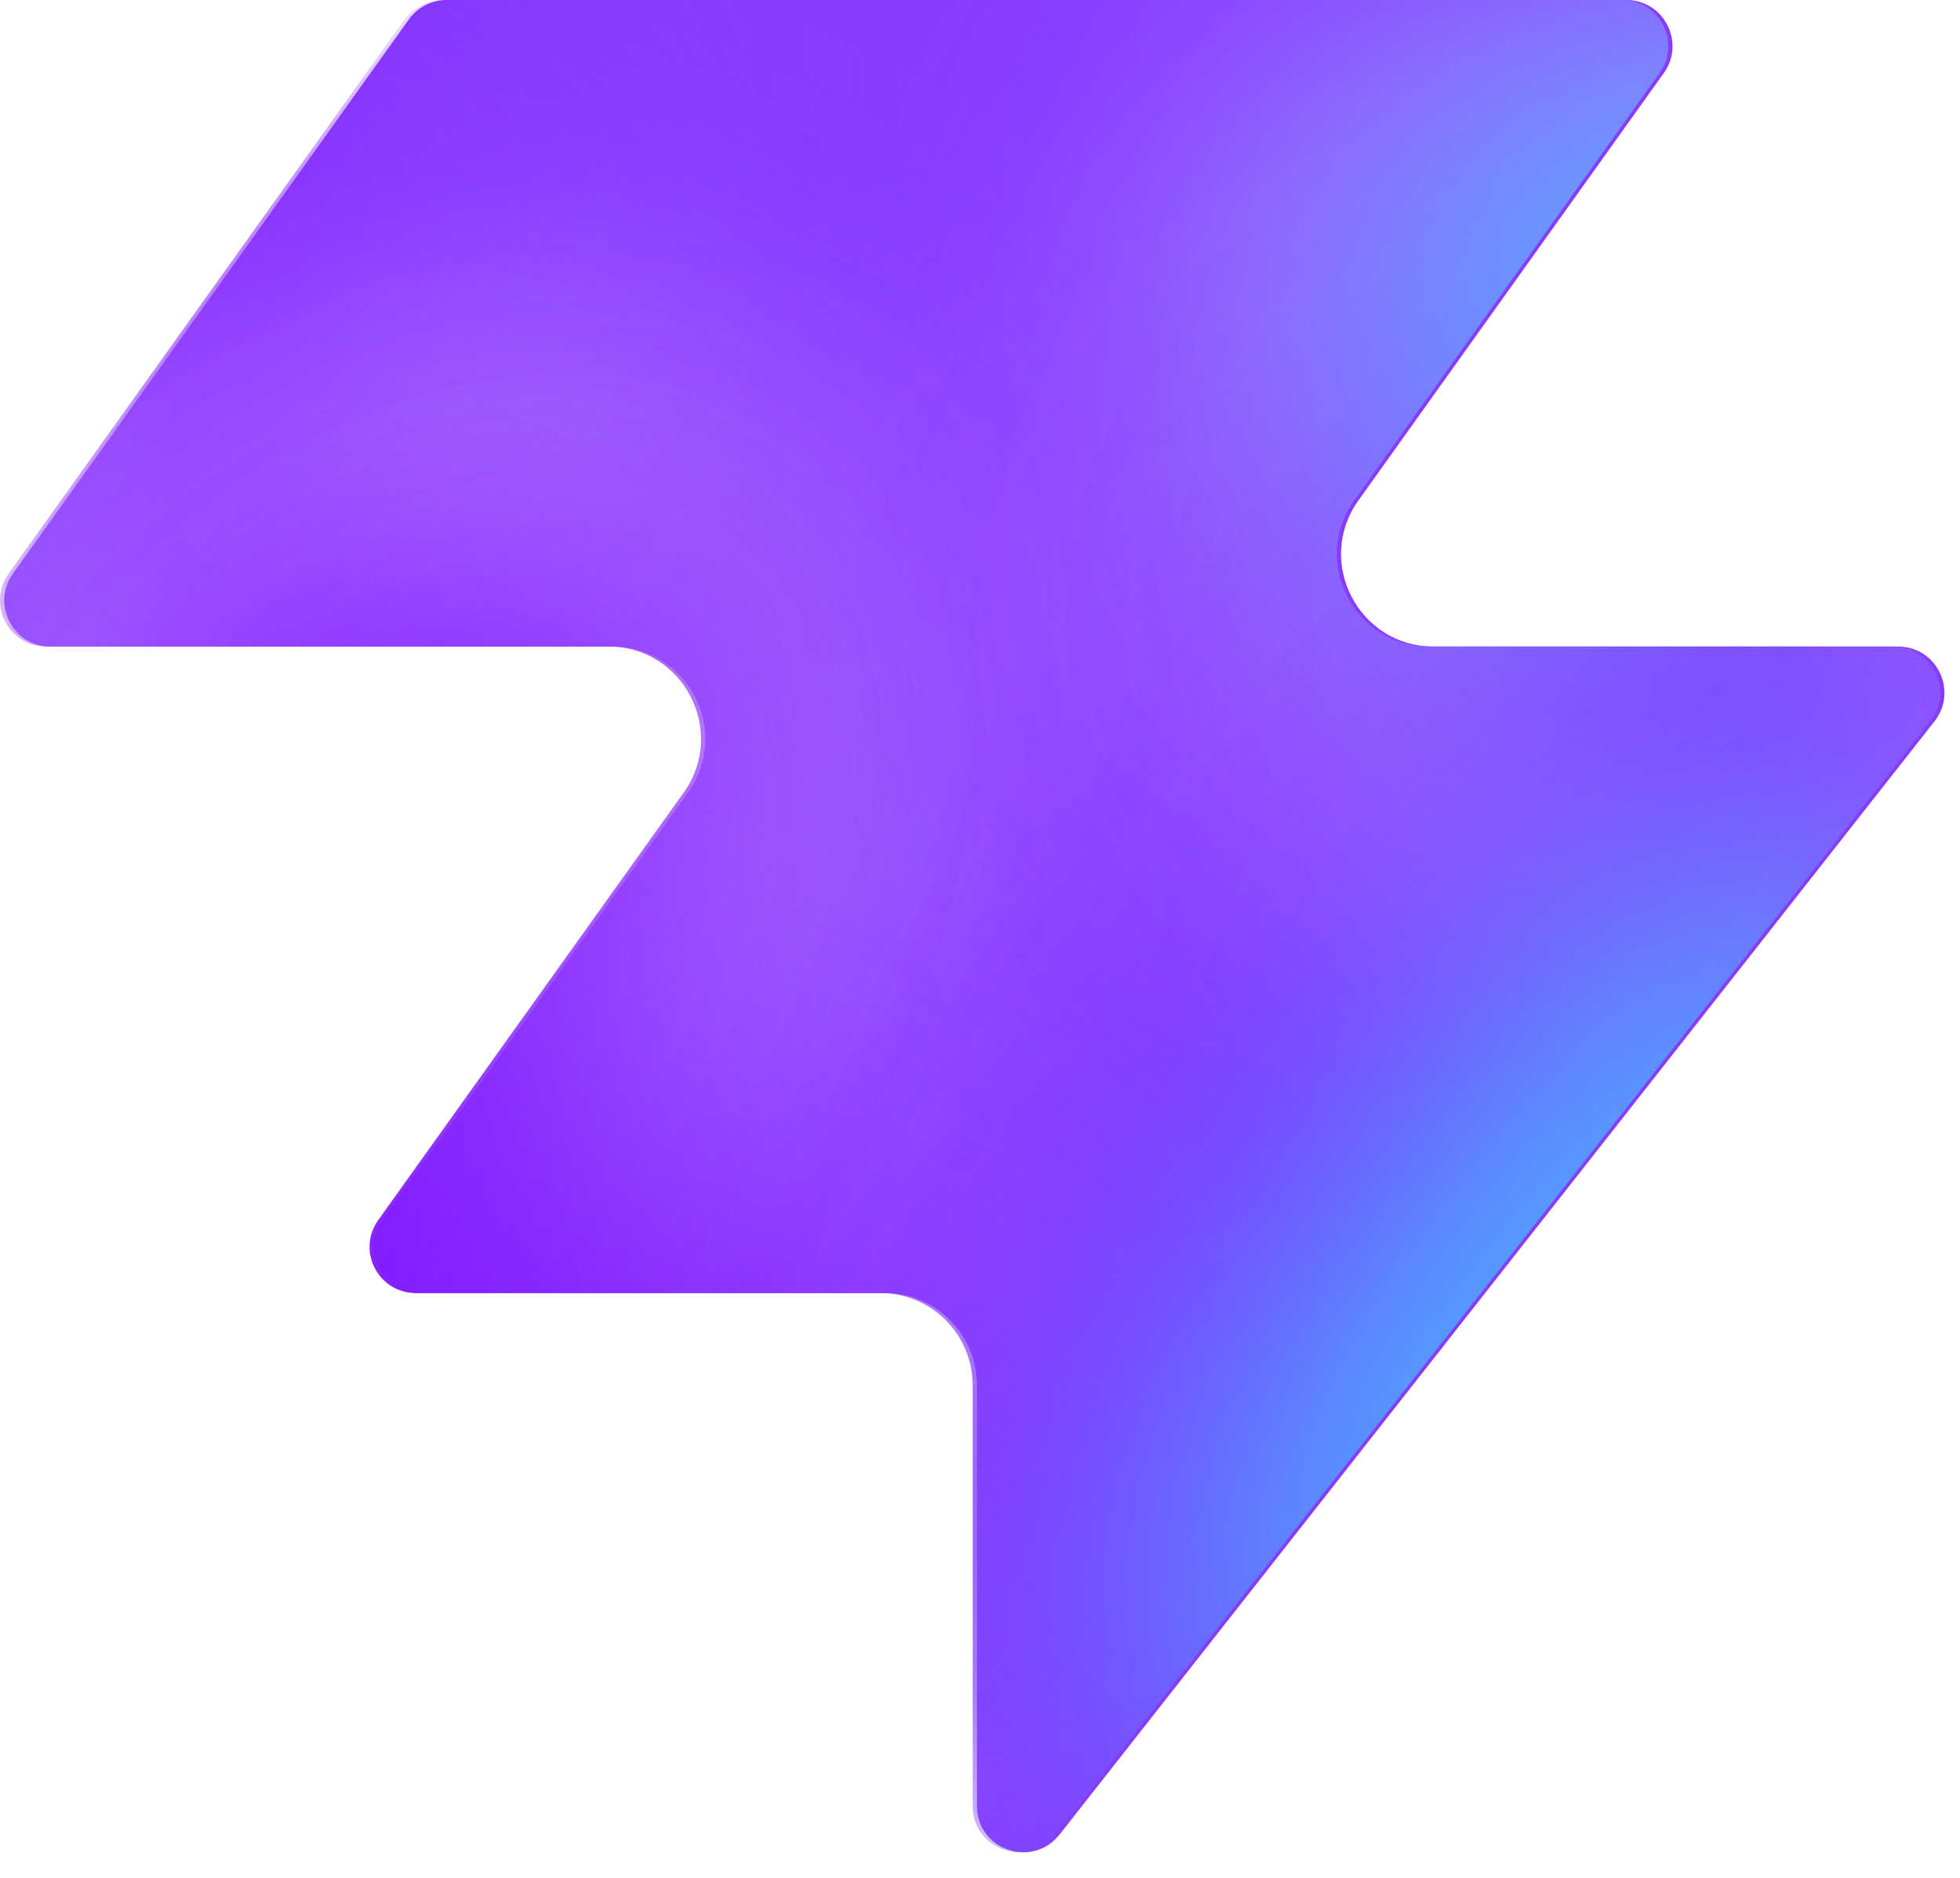
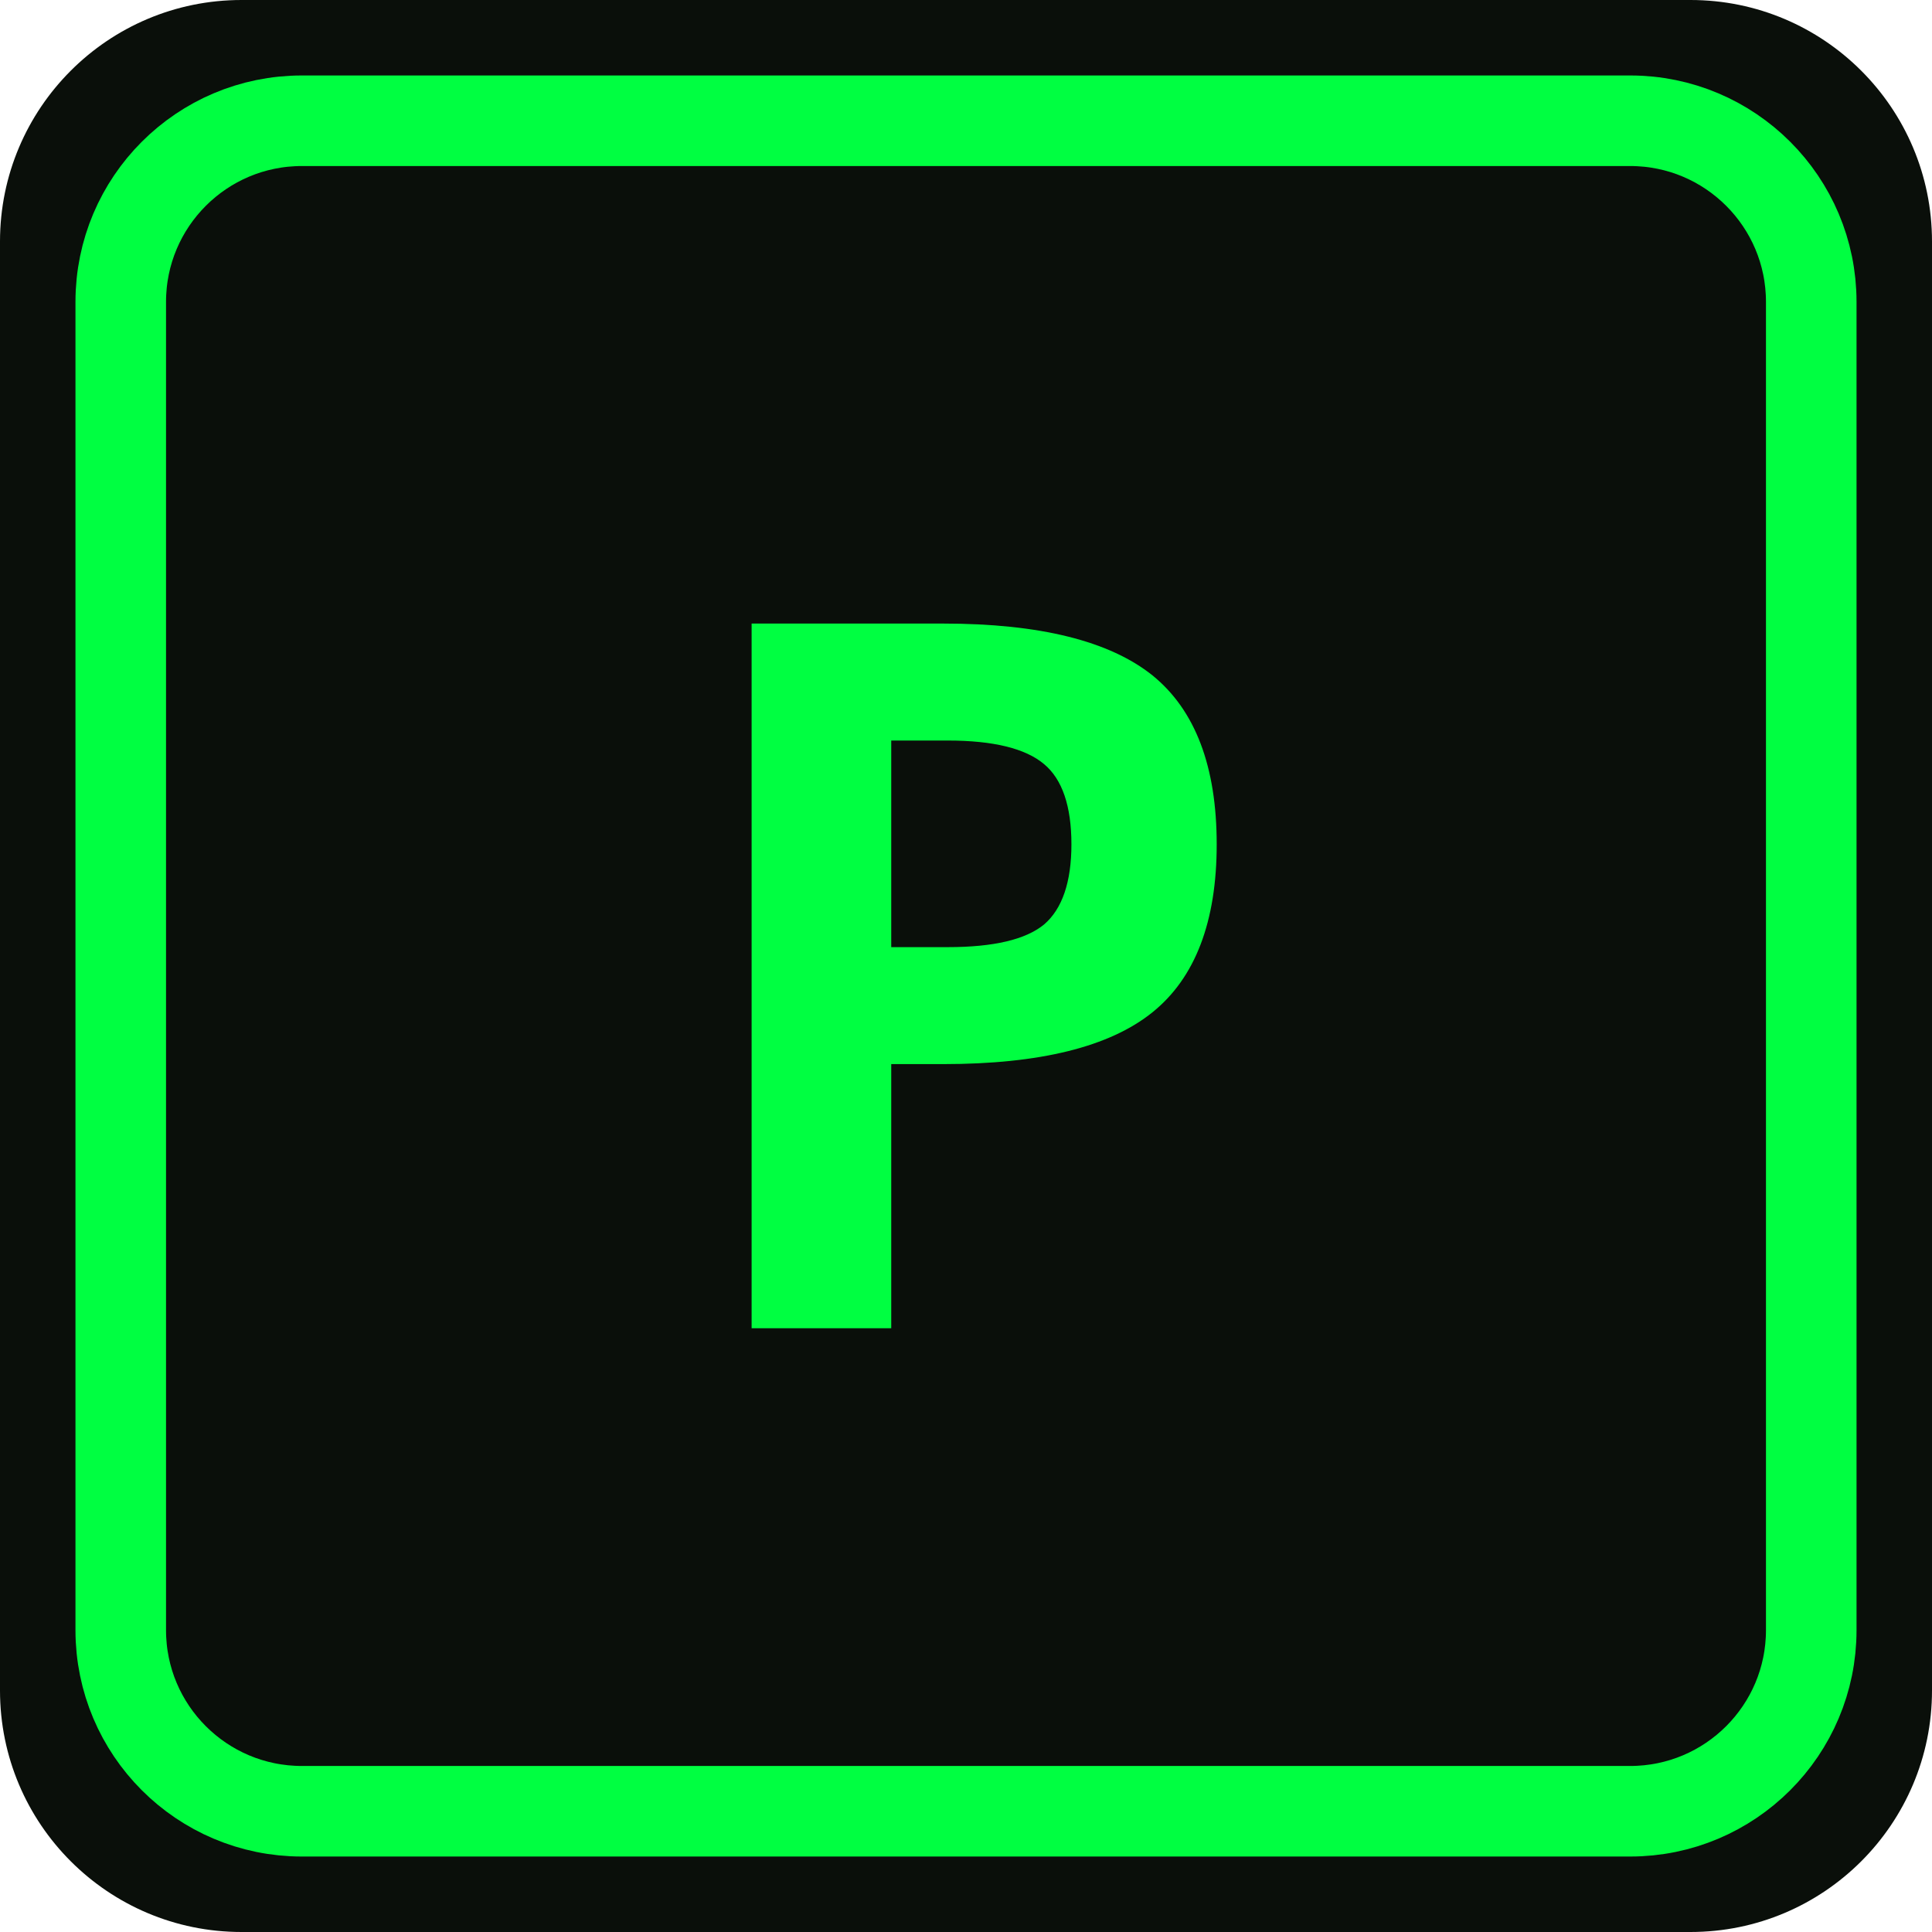
- <svg xmlns="http://www.w3.org/2000/svg" width="48" height="46" fill="none" viewBox="0 0 48 46">
-   <path fill="#863bff" d="M25.946 44.938c-.664.845-2.021.375-2.021-.698V33.937a2.26 2.26 0 0 0-2.262-2.262H10.287c-.92 0-1.456-1.04-.92-1.788l7.48-10.471c1.07-1.497 0-3.578-1.842-3.578H1.237c-.92 0-1.456-1.04-.92-1.788L10.013.474c.214-.297.556-.474.92-.474h28.894c.92 0 1.456 1.04.92 1.788l-7.48 10.471c-1.07 1.498 0 3.579 1.842 3.579h11.377c.943 0 1.473 1.088.89 1.83L25.947 44.94z" style="fill:#863bff;fill:color(display-p3 .525 .23 1);fill-opacity:1" />
-   <mask id="a" width="48" height="46" x="0" y="0" maskUnits="userSpaceOnUse" style="mask-type:alpha">
-     <path fill="#000" d="M25.842 44.938c-.664.844-2.021.375-2.021-.698V33.937a2.26 2.26 0 0 0-2.262-2.262H10.183c-.92 0-1.456-1.04-.92-1.788l7.48-10.471c1.07-1.498 0-3.579-1.842-3.579H1.133c-.92 0-1.456-1.04-.92-1.787L9.91.473c.214-.297.556-.474.92-.474h28.894c.92 0 1.456 1.04.92 1.788l-7.48 10.471c-1.07 1.498 0 3.578 1.842 3.578h11.377c.943 0 1.473 1.088.89 1.832L25.843 44.94z" style="fill:#000;fill-opacity:1" />
-   </mask>
-   <g mask="url(#a)">
-     <g filter="url(#b)">
-       <ellipse cx="5.508" cy="14.704" fill="#ede6ff" rx="5.508" ry="14.704" style="fill:#ede6ff;fill:color(display-p3 .927 .903 1);fill-opacity:1" transform="matrix(.00324 1 1 -.00324 -4.47 31.516)" />
-     </g>
-     <g filter="url(#c)">
-       <ellipse cx="10.399" cy="29.851" fill="#ede6ff" rx="10.399" ry="29.851" style="fill:#ede6ff;fill:color(display-p3 .927 .903 1);fill-opacity:1" transform="matrix(.00324 1 1 -.00324 -39.328 7.883)" />
-     </g>
-     <g filter="url(#d)">
-       <ellipse cx="5.508" cy="30.487" fill="#7e14ff" rx="5.508" ry="30.487" style="fill:#7e14ff;fill:color(display-p3 .492 .077 1);fill-opacity:1" transform="rotate(89.814 -25.913 -14.639)scale(1 -1)" />
-     </g>
-     <g filter="url(#e)">
-       <ellipse cx="5.508" cy="30.599" fill="#7e14ff" rx="5.508" ry="30.599" style="fill:#7e14ff;fill:color(display-p3 .492 .077 1);fill-opacity:1" transform="rotate(89.814 -32.644 -3.334)scale(1 -1)" />
-     </g>
-     <g filter="url(#f)">
-       <ellipse cx="5.508" cy="30.599" fill="#7e14ff" rx="5.508" ry="30.599" style="fill:#7e14ff;fill:color(display-p3 .492 .077 1);fill-opacity:1" transform="matrix(.00324 1 1 -.00324 -34.34 30.47)" />
-     </g>
-     <g filter="url(#g)">
-       <ellipse cx="14.072" cy="22.078" fill="#ede6ff" rx="14.072" ry="22.078" style="fill:#ede6ff;fill:color(display-p3 .927 .903 1);fill-opacity:1" transform="rotate(93.35 24.506 48.493)scale(-1 1)" />
-     </g>
-     <g filter="url(#h)">
-       <ellipse cx="3.47" cy="21.501" fill="#7e14ff" rx="3.47" ry="21.501" style="fill:#7e14ff;fill:color(display-p3 .492 .077 1);fill-opacity:1" transform="rotate(89.009 28.708 47.59)scale(-1 1)" />
-     </g>
-     <g filter="url(#i)">
-       <ellipse cx="3.47" cy="21.501" fill="#7e14ff" rx="3.47" ry="21.501" style="fill:#7e14ff;fill:color(display-p3 .492 .077 1);fill-opacity:1" transform="rotate(89.009 28.708 47.59)scale(-1 1)" />
-     </g>
-     <g filter="url(#j)">
-       <ellipse cx=".387" cy="8.972" fill="#7e14ff" rx="4.407" ry="29.108" style="fill:#7e14ff;fill:color(display-p3 .492 .077 1);fill-opacity:1" transform="rotate(39.51 .387 8.972)" />
-     </g>
-     <g filter="url(#k)">
-       <ellipse cx="47.523" cy="-6.092" fill="#7e14ff" rx="4.407" ry="29.108" style="fill:#7e14ff;fill:color(display-p3 .492 .077 1);fill-opacity:1" transform="rotate(37.892 47.523 -6.092)" />
-     </g>
-     <g filter="url(#l)">
-       <ellipse cx="41.412" cy="6.333" fill="#47bfff" rx="5.971" ry="9.665" style="fill:#47bfff;fill:color(display-p3 .28 .748 1);fill-opacity:1" transform="rotate(37.892 41.412 6.333)" />
-     </g>
-     <g filter="url(#m)">
-       <ellipse cx="-1.879" cy="38.332" fill="#7e14ff" rx="4.407" ry="29.108" style="fill:#7e14ff;fill:color(display-p3 .492 .077 1);fill-opacity:1" transform="rotate(37.892 -1.88 38.332)" />
-     </g>
-     <g filter="url(#n)">
-       <ellipse cx="-1.879" cy="38.332" fill="#7e14ff" rx="4.407" ry="29.108" style="fill:#7e14ff;fill:color(display-p3 .492 .077 1);fill-opacity:1" transform="rotate(37.892 -1.88 38.332)" />
-     </g>
-     <g filter="url(#o)">
-       <ellipse cx="35.651" cy="29.907" fill="#7e14ff" rx="4.407" ry="29.108" style="fill:#7e14ff;fill:color(display-p3 .492 .077 1);fill-opacity:1" transform="rotate(37.892 35.651 29.907)" />
-     </g>
-     <g filter="url(#p)">
-       <ellipse cx="38.418" cy="32.4" fill="#47bfff" rx="5.971" ry="15.297" style="fill:#47bfff;fill:color(display-p3 .28 .748 1);fill-opacity:1" transform="rotate(37.892 38.418 32.4)" />
-     </g>
-   </g>
-   <defs>
-     <filter id="b" width="60.045" height="41.654" x="-19.77" y="16.149" color-interpolation-filters="sRGB" filterUnits="userSpaceOnUse">
-       <feFlood flood-opacity="0" result="BackgroundImageFix" />
-       <feBlend in="SourceGraphic" in2="BackgroundImageFix" result="shape" />
-       <feGaussianBlur result="effect1_foregroundBlur_2002_17158" stdDeviation="7.659" />
-     </filter>
-     <filter id="c" width="90.34" height="51.437" x="-54.613" y="-7.533" color-interpolation-filters="sRGB" filterUnits="userSpaceOnUse">
-       <feFlood flood-opacity="0" result="BackgroundImageFix" />
-       <feBlend in="SourceGraphic" in2="BackgroundImageFix" result="shape" />
-       <feGaussianBlur result="effect1_foregroundBlur_2002_17158" stdDeviation="7.659" />
-     </filter>
-     <filter id="d" width="79.355" height="29.4" x="-49.64" y="2.03" color-interpolation-filters="sRGB" filterUnits="userSpaceOnUse">
-       <feFlood flood-opacity="0" result="BackgroundImageFix" />
-       <feBlend in="SourceGraphic" in2="BackgroundImageFix" result="shape" />
-       <feGaussianBlur result="effect1_foregroundBlur_2002_17158" stdDeviation="4.596" />
-     </filter>
-     <filter id="e" width="79.579" height="29.4" x="-45.045" y="20.029" color-interpolation-filters="sRGB" filterUnits="userSpaceOnUse">
-       <feFlood flood-opacity="0" result="BackgroundImageFix" />
-       <feBlend in="SourceGraphic" in2="BackgroundImageFix" result="shape" />
-       <feGaussianBlur result="effect1_foregroundBlur_2002_17158" stdDeviation="4.596" />
-     </filter>
-     <filter id="f" width="79.579" height="29.4" x="-43.513" y="21.178" color-interpolation-filters="sRGB" filterUnits="userSpaceOnUse">
-       <feFlood flood-opacity="0" result="BackgroundImageFix" />
-       <feBlend in="SourceGraphic" in2="BackgroundImageFix" result="shape" />
-       <feGaussianBlur result="effect1_foregroundBlur_2002_17158" stdDeviation="4.596" />
-     </filter>
-     <filter id="g" width="74.749" height="58.852" x="15.756" y="-17.901" color-interpolation-filters="sRGB" filterUnits="userSpaceOnUse">
-       <feFlood flood-opacity="0" result="BackgroundImageFix" />
-       <feBlend in="SourceGraphic" in2="BackgroundImageFix" result="shape" />
-       <feGaussianBlur result="effect1_foregroundBlur_2002_17158" stdDeviation="7.659" />
-     </filter>
-     <filter id="h" width="61.377" height="25.362" x="23.548" y="2.284" color-interpolation-filters="sRGB" filterUnits="userSpaceOnUse">
-       <feFlood flood-opacity="0" result="BackgroundImageFix" />
-       <feBlend in="SourceGraphic" in2="BackgroundImageFix" result="shape" />
-       <feGaussianBlur result="effect1_foregroundBlur_2002_17158" stdDeviation="4.596" />
-     </filter>
-     <filter id="i" width="61.377" height="25.362" x="23.548" y="2.284" color-interpolation-filters="sRGB" filterUnits="userSpaceOnUse">
-       <feFlood flood-opacity="0" result="BackgroundImageFix" />
-       <feBlend in="SourceGraphic" in2="BackgroundImageFix" result="shape" />
-       <feGaussianBlur result="effect1_foregroundBlur_2002_17158" stdDeviation="4.596" />
-     </filter>
-     <filter id="j" width="56.045" height="63.649" x="-27.636" y="-22.853" color-interpolation-filters="sRGB" filterUnits="userSpaceOnUse">
-       <feFlood flood-opacity="0" result="BackgroundImageFix" />
-       <feBlend in="SourceGraphic" in2="BackgroundImageFix" result="shape" />
-       <feGaussianBlur result="effect1_foregroundBlur_2002_17158" stdDeviation="4.596" />
-     </filter>
-     <filter id="k" width="54.814" height="64.646" x="20.116" y="-38.415" color-interpolation-filters="sRGB" filterUnits="userSpaceOnUse">
-       <feFlood flood-opacity="0" result="BackgroundImageFix" />
-       <feBlend in="SourceGraphic" in2="BackgroundImageFix" result="shape" />
-       <feGaussianBlur result="effect1_foregroundBlur_2002_17158" stdDeviation="4.596" />
-     </filter>
-     <filter id="l" width="33.541" height="35.313" x="24.641" y="-11.323" color-interpolation-filters="sRGB" filterUnits="userSpaceOnUse">
-       <feFlood flood-opacity="0" result="BackgroundImageFix" />
-       <feBlend in="SourceGraphic" in2="BackgroundImageFix" result="shape" />
-       <feGaussianBlur result="effect1_foregroundBlur_2002_17158" stdDeviation="4.596" />
-     </filter>
-     <filter id="m" width="54.814" height="64.646" x="-29.286" y="6.009" color-interpolation-filters="sRGB" filterUnits="userSpaceOnUse">
-       <feFlood flood-opacity="0" result="BackgroundImageFix" />
-       <feBlend in="SourceGraphic" in2="BackgroundImageFix" result="shape" />
-       <feGaussianBlur result="effect1_foregroundBlur_2002_17158" stdDeviation="4.596" />
-     </filter>
-     <filter id="n" width="54.814" height="64.646" x="-29.286" y="6.009" color-interpolation-filters="sRGB" filterUnits="userSpaceOnUse">
-       <feFlood flood-opacity="0" result="BackgroundImageFix" />
-       <feBlend in="SourceGraphic" in2="BackgroundImageFix" result="shape" />
-       <feGaussianBlur result="effect1_foregroundBlur_2002_17158" stdDeviation="4.596" />
-     </filter>
-     <filter id="o" width="54.814" height="64.646" x="8.244" y="-2.416" color-interpolation-filters="sRGB" filterUnits="userSpaceOnUse">
-       <feFlood flood-opacity="0" result="BackgroundImageFix" />
-       <feBlend in="SourceGraphic" in2="BackgroundImageFix" result="shape" />
-       <feGaussianBlur result="effect1_foregroundBlur_2002_17158" stdDeviation="4.596" />
-     </filter>
-     <filter id="p" width="39.409" height="43.623" x="18.713" y="10.588" color-interpolation-filters="sRGB" filterUnits="userSpaceOnUse">
-       <feFlood flood-opacity="0" result="BackgroundImageFix" />
-       <feBlend in="SourceGraphic" in2="BackgroundImageFix" result="shape" />
-       <feGaussianBlur result="effect1_foregroundBlur_2002_17158" stdDeviation="4.596" />
-     </filter>
-   </defs>
+ <svg xmlns="http://www.w3.org/2000/svg" viewBox="0 0 32 32">
+   <rect width="32" height="32" rx="4" fill="#0a0f0a" />
+   <rect x="2" y="2" width="28" height="28" rx="3" fill="none" stroke="#00ff41" stroke-width="1.5" />
+   <text x="16" y="22" text-anchor="middle" font-family="monospace" font-size="16" font-weight="bold" fill="#00ff41">P</text>
</svg>
